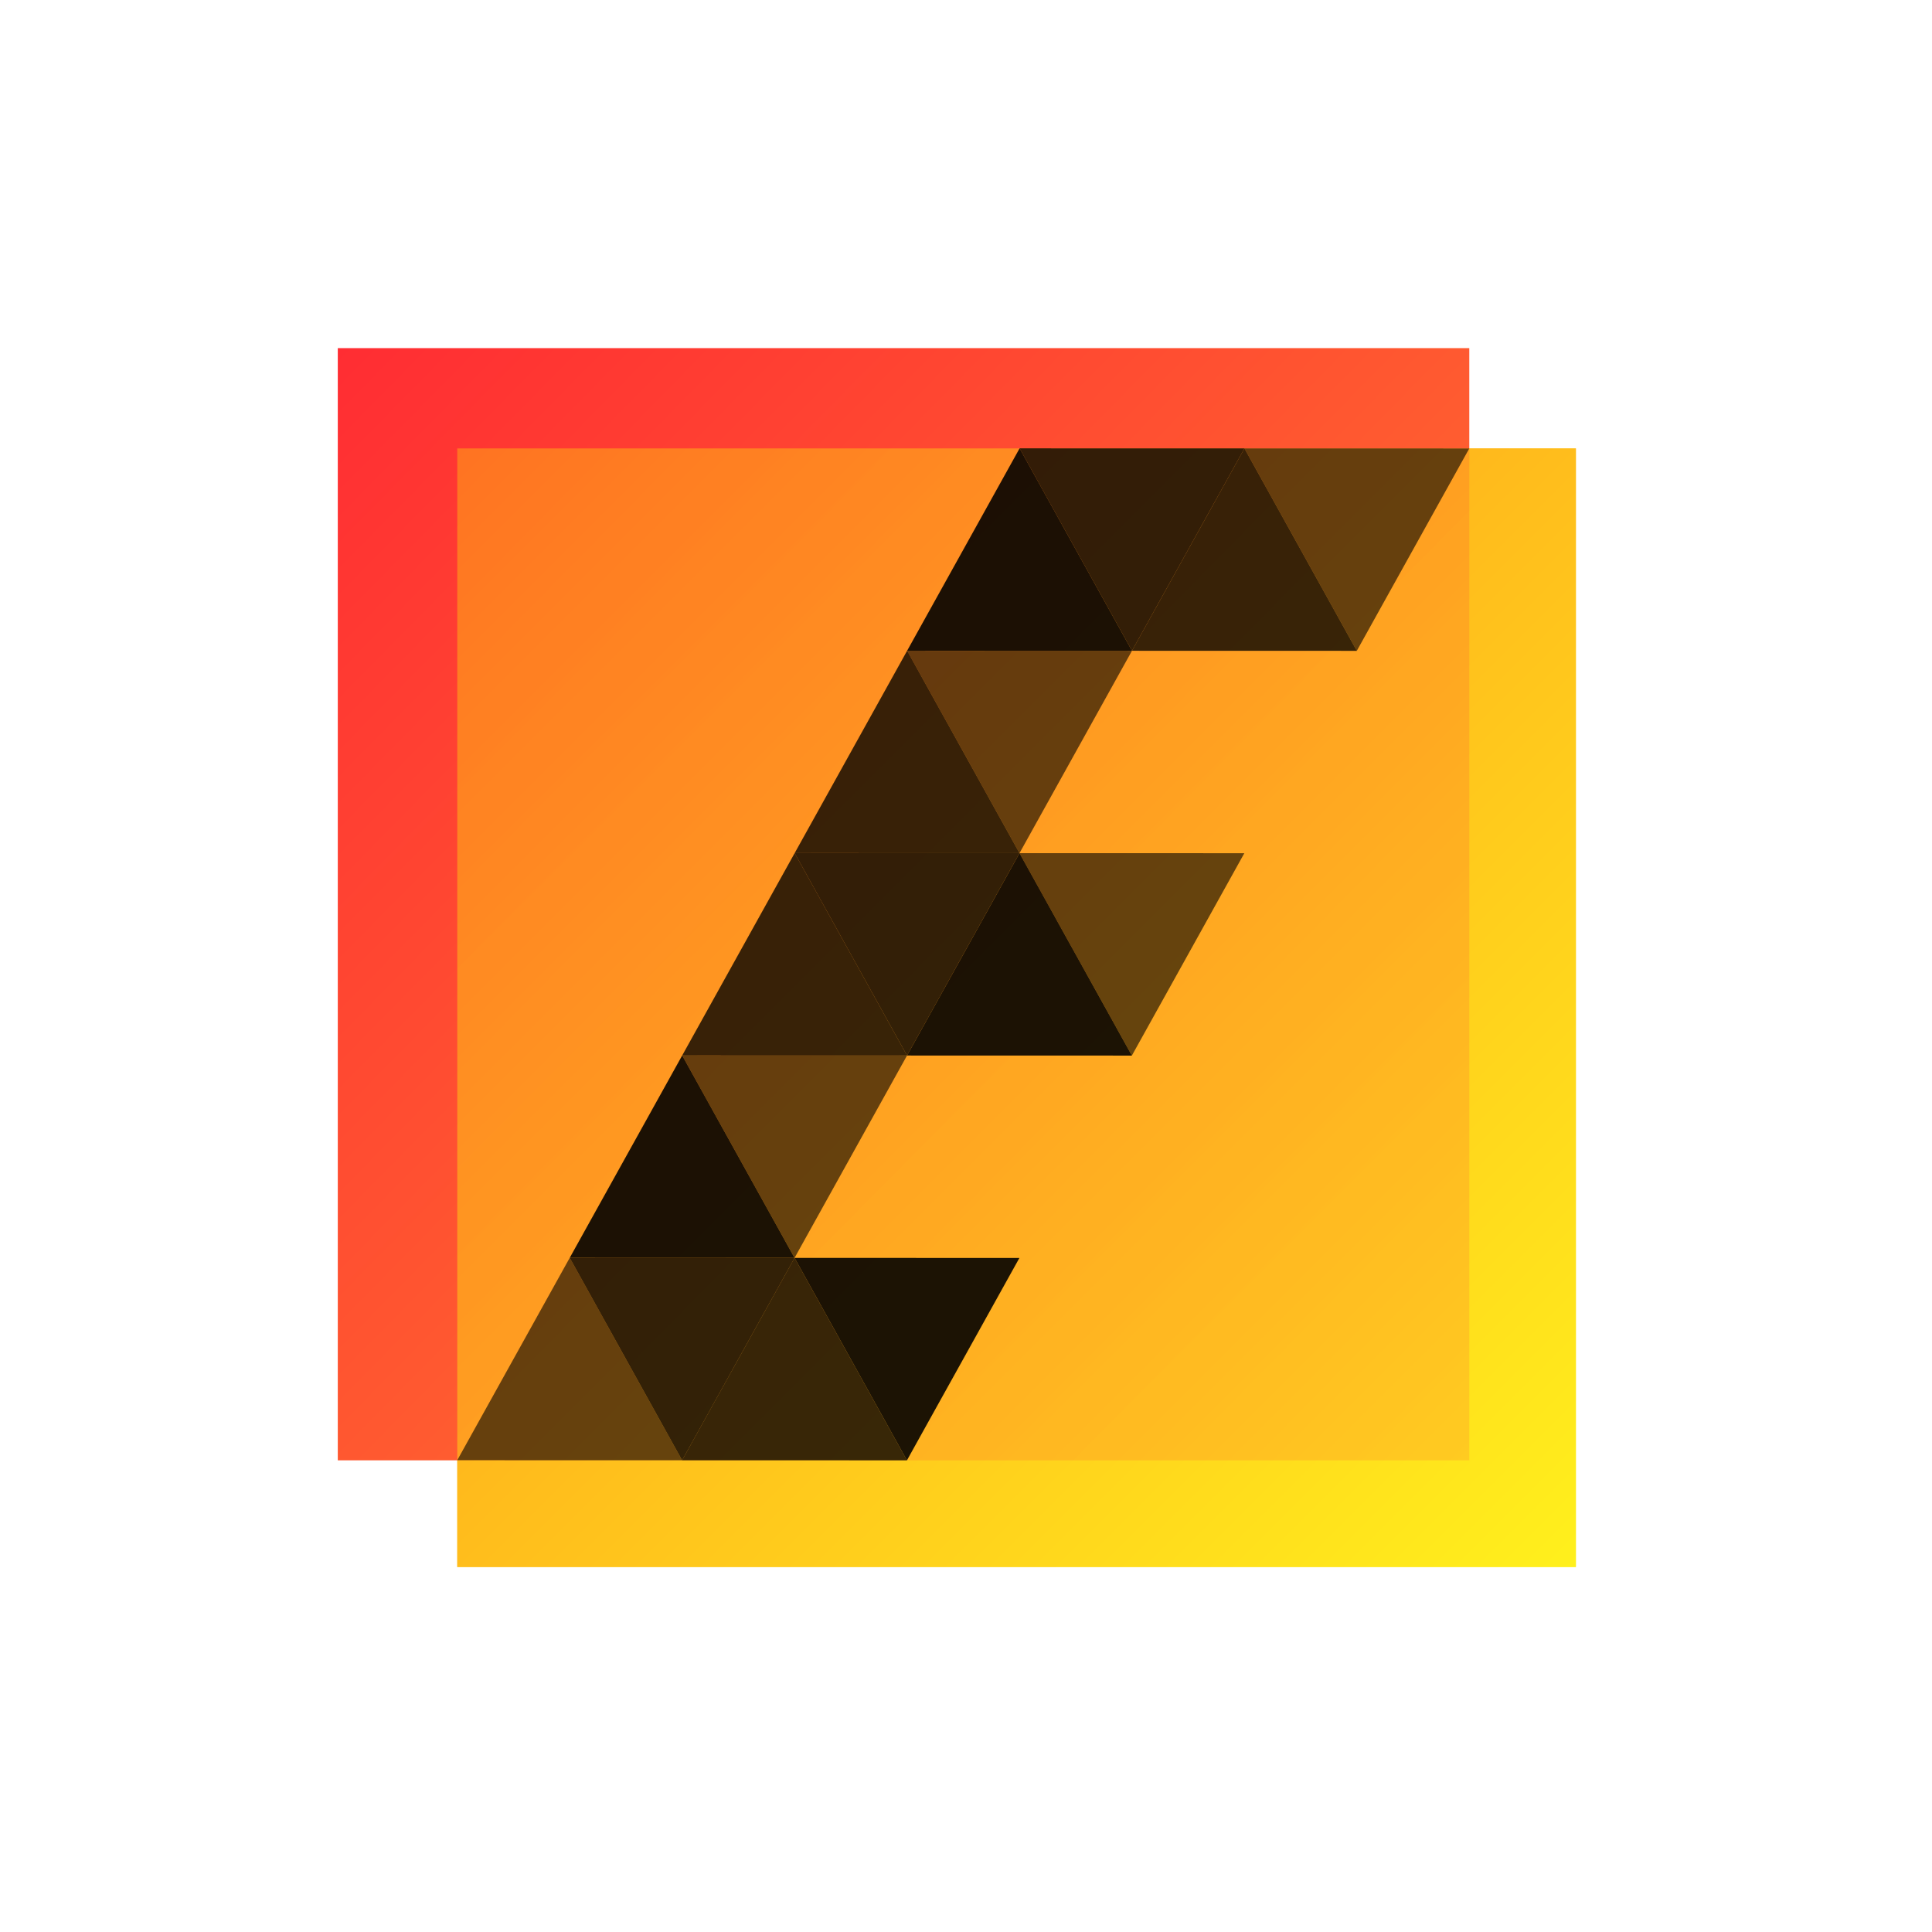
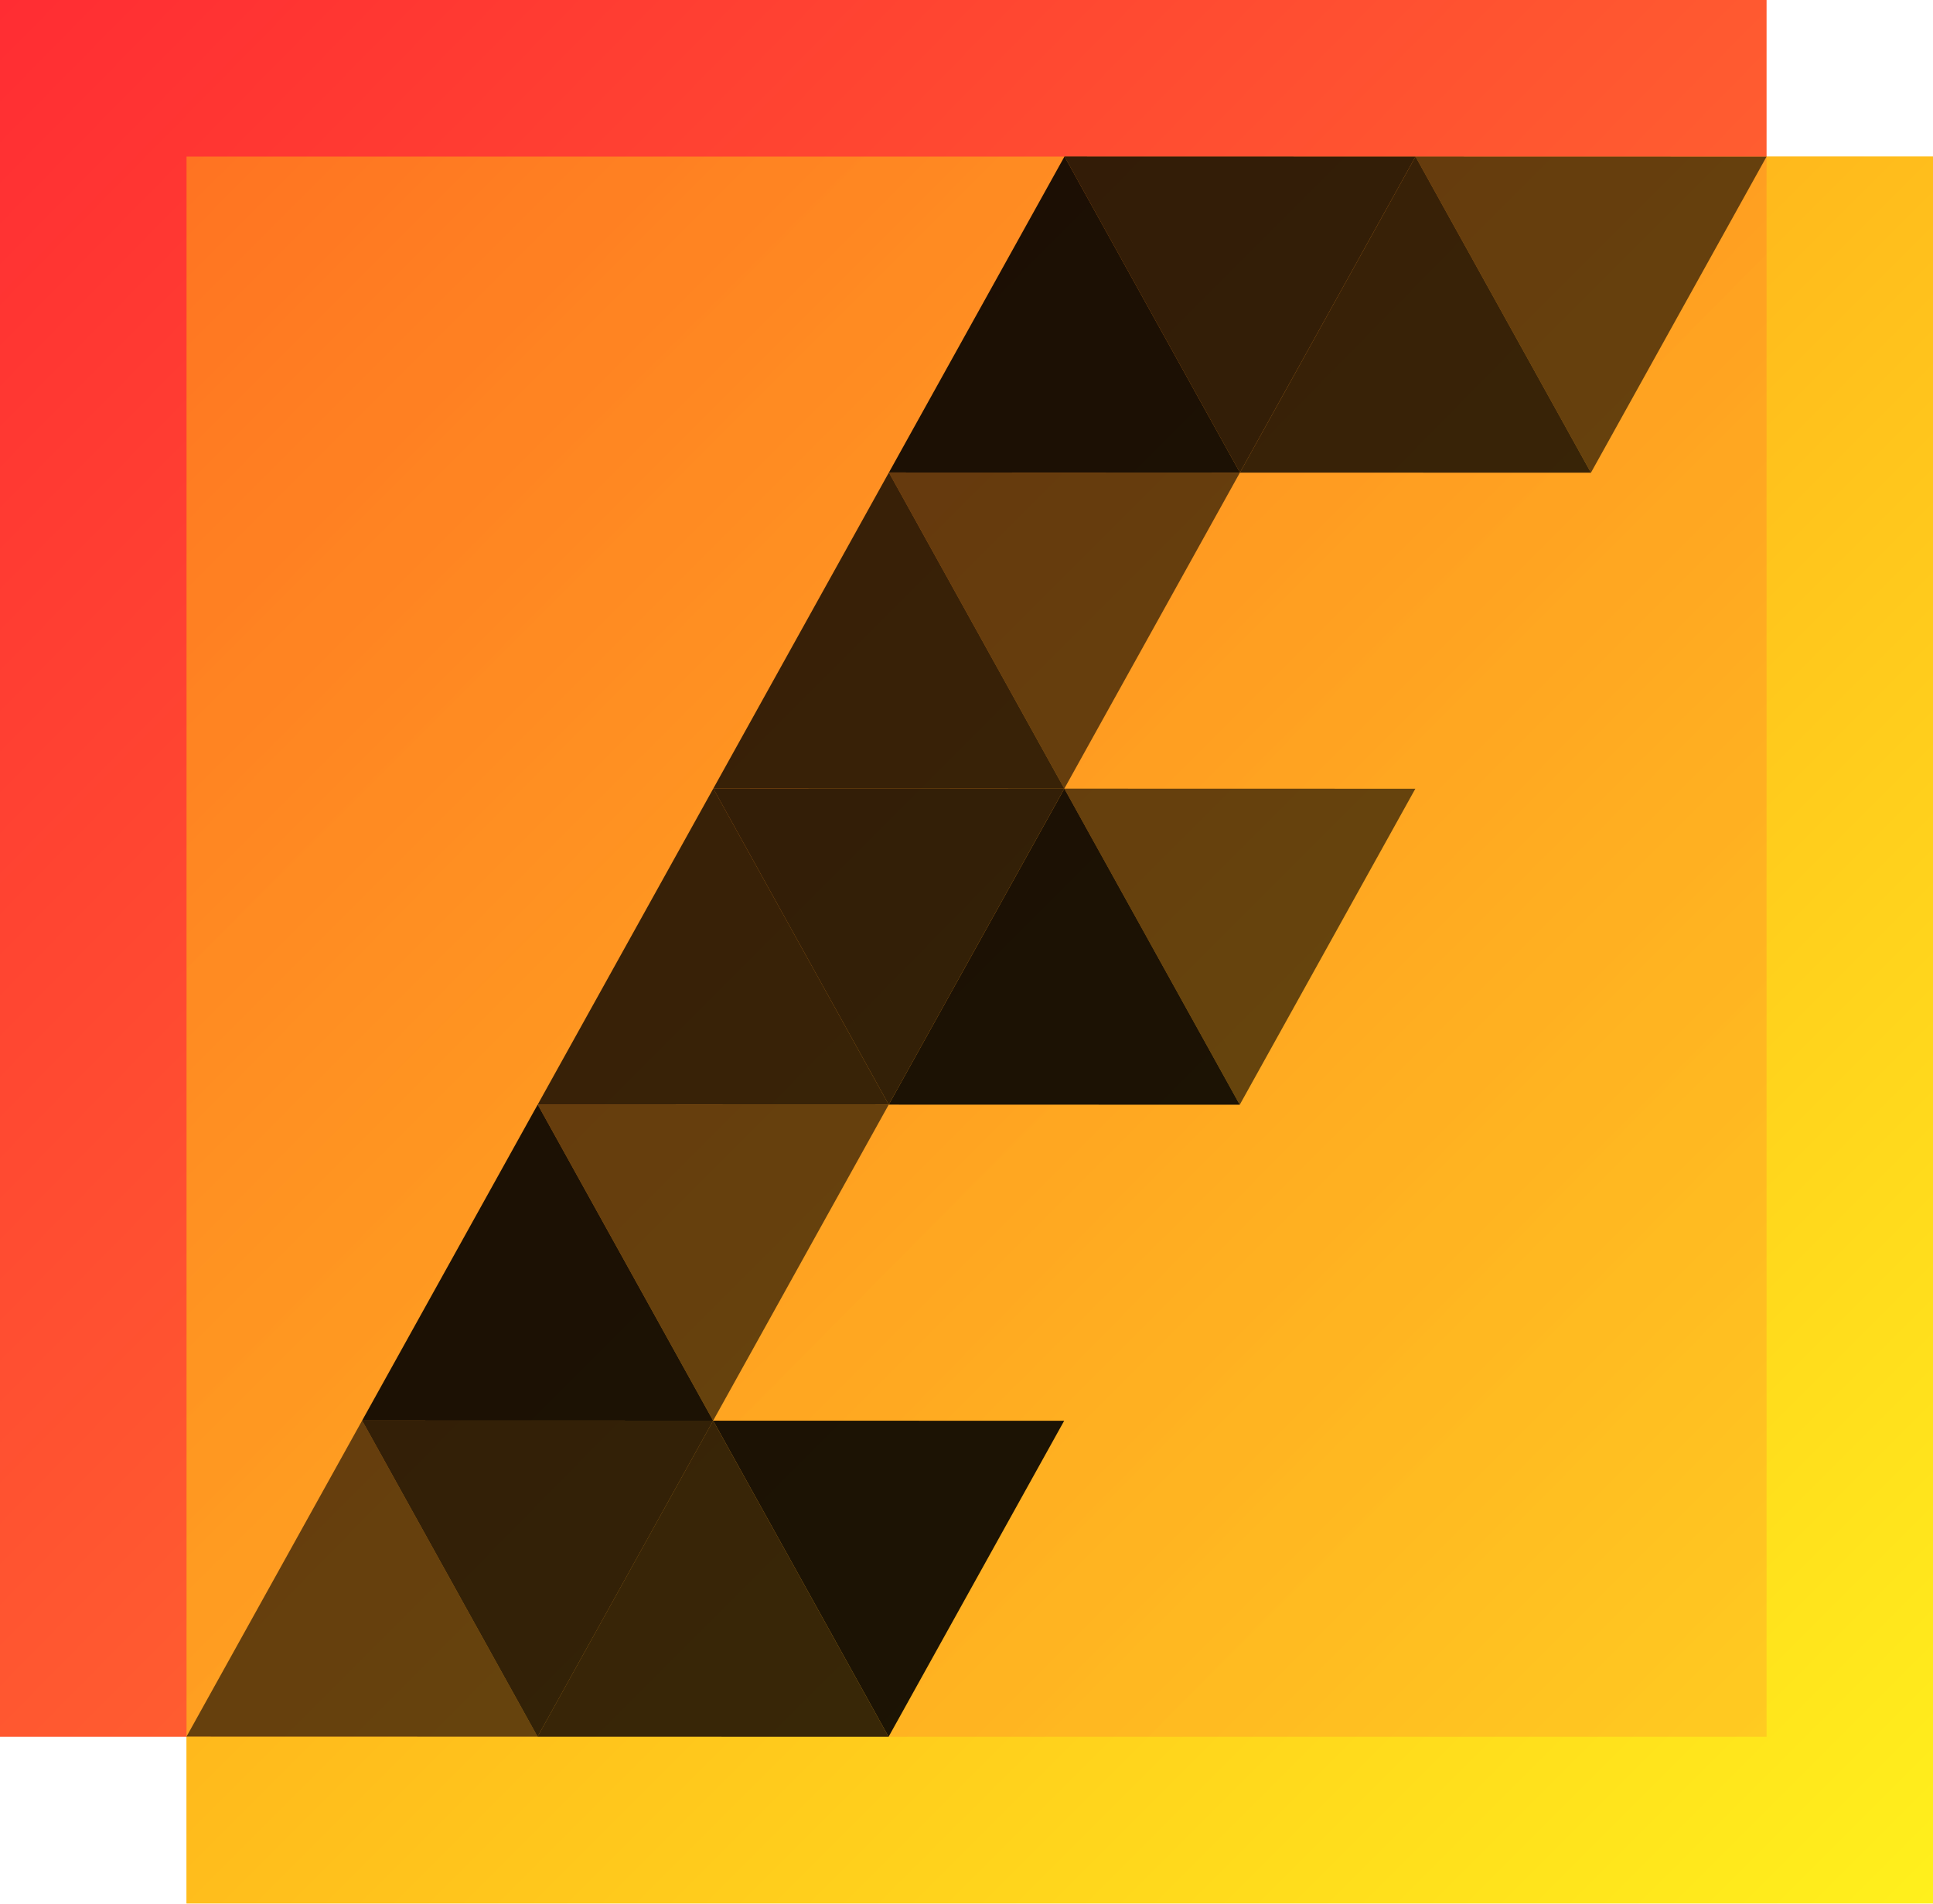
- <svg xmlns="http://www.w3.org/2000/svg" xmlns:xlink="http://www.w3.org/1999/xlink" width="210mm" height="210mm" enable-background="new" version="1.1" viewBox="0 0 210 210">
-   <defs>
+ <svg xmlns="http://www.w3.org/2000/svg" xmlns:xlink="http://www.w3.org/1999/xlink" width="134.577mm" height="132.49mm" enable-background="new" version="1.1" viewBox="0 0 134.577 132.49" id="svg893">
+   <defs id="defs845">
    <linearGradient id="linearGradient877">
-       <stop stop-color="#ff8b1c" offset="0" />
-       <stop stop-color="#fff01c" offset="1" />
+       <stop stop-color="#ff8b1c" offset="0" id="stop833" />
+       <stop stop-color="#fff01c" offset="1" id="stop835" />
    </linearGradient>
-     <linearGradient id="linearGradient871" x1="18.168" x2="141.16" y1="99.942" y2="220.83" gradientTransform="translate(18.548 24.903)" gradientUnits="userSpaceOnUse">
-       <stop stop-color="#ff2d33" offset="0" />
-       <stop stop-color="#ff842d" offset="1" />
+     <linearGradient id="linearGradient871" x1="18.168" x2="141.16" y1="99.942" y2="220.83" gradientTransform="translate(18.548,24.903)" gradientUnits="userSpaceOnUse">
+       <stop stop-color="#ff2d33" offset="0" id="stop838" />
+       <stop stop-color="#ff842d" offset="1" id="stop840" />
    </linearGradient>
-     <linearGradient id="linearGradient879-3" x1="74.072" x2="195.66" y1="160.04" y2="281.63" gradientTransform="translate(-24.368 -24.302)" gradientUnits="userSpaceOnUse" xlink:href="#linearGradient877" />
-     <linearGradient id="linearGradient870" x1="74.072" x2="195.66" y1="160.04" y2="281.63" gradientTransform="translate(-24.368 -24.302)" gradientUnits="userSpaceOnUse" xlink:href="#linearGradient877" />
+     <linearGradient id="linearGradient879-3" x1="74.072" x2="195.66" y1="160.04" y2="281.63" gradientTransform="translate(-24.368,-24.302)" gradientUnits="userSpaceOnUse" xlink:href="#linearGradient877" />
+     <linearGradient id="linearGradient870" x1="74.072" x2="195.66" y1="160.04" y2="281.63" gradientTransform="translate(-24.368,-24.302)" gradientUnits="userSpaceOnUse" xlink:href="#linearGradient877" />
  </defs>
-   <g transform="translate(0,-87)">
-     <g>
-       <rect id="YellowSquare1" x="49.703" y="135.74" width="121.59" height="121.59" enable-background="new" fill="url(#linearGradient879-3)" />
-       <rect id="RedSquare" x="36.716" y="124.84" width="122.99" height="120.89" fill="url(#linearGradient871)" />
-       <rect id="YellowSquare2" x="49.703" y="135.74" width="121.59" height="121.59" enable-background="new" fill="url(#linearGradient870)" opacity=".721" />
+   <g transform="translate(-36.716,-124.84)" id="g891">
+     <g id="g852">
+       <rect id="YellowSquare1" x="49.703" y="135.74" width="121.59" height="121.59" enable-background="new" fill="url(#linearGradient879-3)" style="fill:url(#linearGradient879-3)" />
+       <rect id="RedSquare" x="36.716" y="124.84" width="122.99" height="120.89" fill="url(#linearGradient871)" style="fill:url(#linearGradient871)" />
+       <rect id="YellowSquare2" x="49.703" y="135.74" width="121.59" height="121.59" enable-background="new" fill="url(#linearGradient870)" opacity="0.721" style="fill:url(#linearGradient870)" />
    </g>
-     <g id="LetterE" transform="matrix(.13332 0 0 .13859 31.332 141.96)">
-       <g transform="translate(1.6822e-6 1.2158e-5)">
-         <path transform="rotate(90.136 751.75 66.009)" d="m640.79 38.448 158.94 91.319-158.55 91.986z" fill-opacity=".8" />
-         <path transform="rotate(-89.864 610.44 144.38)" d="m640.79 38.448 158.94 91.319-158.55 91.986z" enable-background="new" fill-opacity=".89" />
-         <path transform="rotate(90.136 626.73 99.63)" d="m640.79 38.448 158.94 91.319-158.55 91.986z" enable-background="new" fill-opacity=".6" />
-         <path transform="rotate(90.136 501.71 133.25)" d="m640.79 38.448 158.94 91.319-158.55 91.986z" enable-background="new" fill-opacity=".8" />
-         <g fill-opacity=".78">
-           <path transform="rotate(-89.864 677.84 395.02)" d="m640.79 38.448 158.94 91.319-158.55 91.986z" enable-background="new" />
-           <path transform="rotate(-89.864 644.14 269.7)" d="m640.79 38.448 158.94 91.319-158.55 91.986z" enable-background="new" />
-           <path transform="rotate(-89.864 702.12 52.538)" d="m640.79 38.448 158.94 91.319-158.55 91.986z" enable-background="new" />
+     <g id="LetterE" transform="matrix(0.13332,0,0,0.13859,31.332,141.96)">
+       <g transform="translate(1.6822e-6,1.2158e-5)" id="g888">
+         <path transform="rotate(90.136,751.75,66.009)" d="m 640.79,38.448 158.94,91.319 -158.55,91.986 z" fill-opacity="0.8" id="path854" />
+         <path transform="rotate(-89.864,610.44,144.38)" d="m 640.79,38.448 158.94,91.319 -158.55,91.986 z" enable-background="new" fill-opacity="0.89" id="path856" />
+         <path transform="rotate(90.136,626.73,99.63)" d="m 640.79,38.448 158.94,91.319 -158.55,91.986 z" enable-background="new" fill-opacity="0.6" id="path858" />
+         <path transform="rotate(90.136,501.71,133.25)" d="m 640.79,38.448 158.94,91.319 -158.55,91.986 z" enable-background="new" fill-opacity="0.8" id="path860" />
+         <g fill-opacity="0.78" id="g868">
+           <path transform="rotate(-89.864,677.84,395.02)" d="m 640.79,38.448 158.94,91.319 -158.55,91.986 z" enable-background="new" id="path862" />
+           <path transform="rotate(-89.864,644.14,269.7)" d="m 640.79,38.448 158.94,91.319 -158.55,91.986 z" enable-background="new" id="path864" />
+           <path transform="rotate(-89.864,702.12,52.538)" d="m 640.79,38.448 158.94,91.319 -158.55,91.986 z" enable-background="new" id="path866" />
        </g>
-         <path transform="rotate(-89.864 769.52 303.17)" d="m640.79 38.448 158.94 91.319-158.55 91.986z" enable-background="new" fill-opacity=".89" />
-         <path transform="rotate(90.136 593.34 224.71)" d="m640.79 38.448 158.94 91.319-158.55 91.986z" enable-background="new" fill-opacity=".6" />
-         <path transform="rotate(90.136 376.69 166.87)" d="m640.79 38.448 158.94 91.319-158.55 91.986z" enable-background="new" fill-opacity=".6" />
-         <path transform="rotate(-89.864 711.54 520.34)" d="m640.79 38.448 158.94 91.319-158.55 91.986z" enable-background="new" fill-opacity=".89" />
-         <path transform="rotate(90.136 251.67 200.5)" d="m640.79 38.448 158.94 91.319-158.55 91.986z" enable-background="new" fill-opacity=".8" />
-         <path transform="rotate(-89.864 745.24 645.65)" d="m640.79 38.448 158.94 91.319-158.55 91.986z" enable-background="new" fill-opacity=".6" />
-         <path transform="rotate(-89.864 836.92 553.81)" d="m640.79 38.448 158.94 91.319-158.55 91.986z" enable-background="new" fill-opacity=".78" />
-         <path transform="rotate(90.136 343.3 291.96)" d="m640.79 38.448 158.94 91.319-158.55 91.986z" enable-background="new" fill-opacity=".89" />
-         <path transform="rotate(90.136 843.38 157.47)" d="m640.79 38.448 158.94 91.319-158.55 91.986z" enable-background="new" fill-opacity=".6" />
+         <path transform="rotate(-89.864,769.52,303.17)" d="m 640.79,38.448 158.94,91.319 -158.55,91.986 z" enable-background="new" fill-opacity="0.89" id="path870" />
+         <path transform="rotate(90.136,593.34,224.71)" d="m 640.79,38.448 158.94,91.319 -158.55,91.986 z" enable-background="new" fill-opacity="0.6" id="path872" />
+         <path transform="rotate(90.136,376.69,166.87)" d="m 640.79,38.448 158.94,91.319 -158.55,91.986 z" enable-background="new" fill-opacity="0.6" id="path874" />
+         <path transform="rotate(-89.864,711.54,520.34)" d="m 640.79,38.448 158.94,91.319 -158.55,91.986 z" enable-background="new" fill-opacity="0.89" id="path876" />
+         <path transform="rotate(90.136,251.67,200.5)" d="m 640.79,38.448 158.94,91.319 -158.55,91.986 z" enable-background="new" fill-opacity="0.8" id="path878" />
+         <path transform="rotate(-89.864,745.24,645.65)" d="m 640.79,38.448 158.94,91.319 -158.55,91.986 z" enable-background="new" fill-opacity="0.6" id="path880" />
+         <path transform="rotate(-89.864,836.92,553.81)" d="m 640.79,38.448 158.94,91.319 -158.55,91.986 z" enable-background="new" fill-opacity="0.78" id="path882" />
+         <path transform="rotate(90.136,343.3,291.96)" d="m 640.79,38.448 158.94,91.319 -158.55,91.986 z" enable-background="new" fill-opacity="0.89" id="path884" />
+         <path transform="rotate(90.136,843.38,157.47)" d="m 640.79,38.448 158.94,91.319 -158.55,91.986 z" enable-background="new" fill-opacity="0.6" id="path886" />
      </g>
    </g>
  </g>
</svg>
